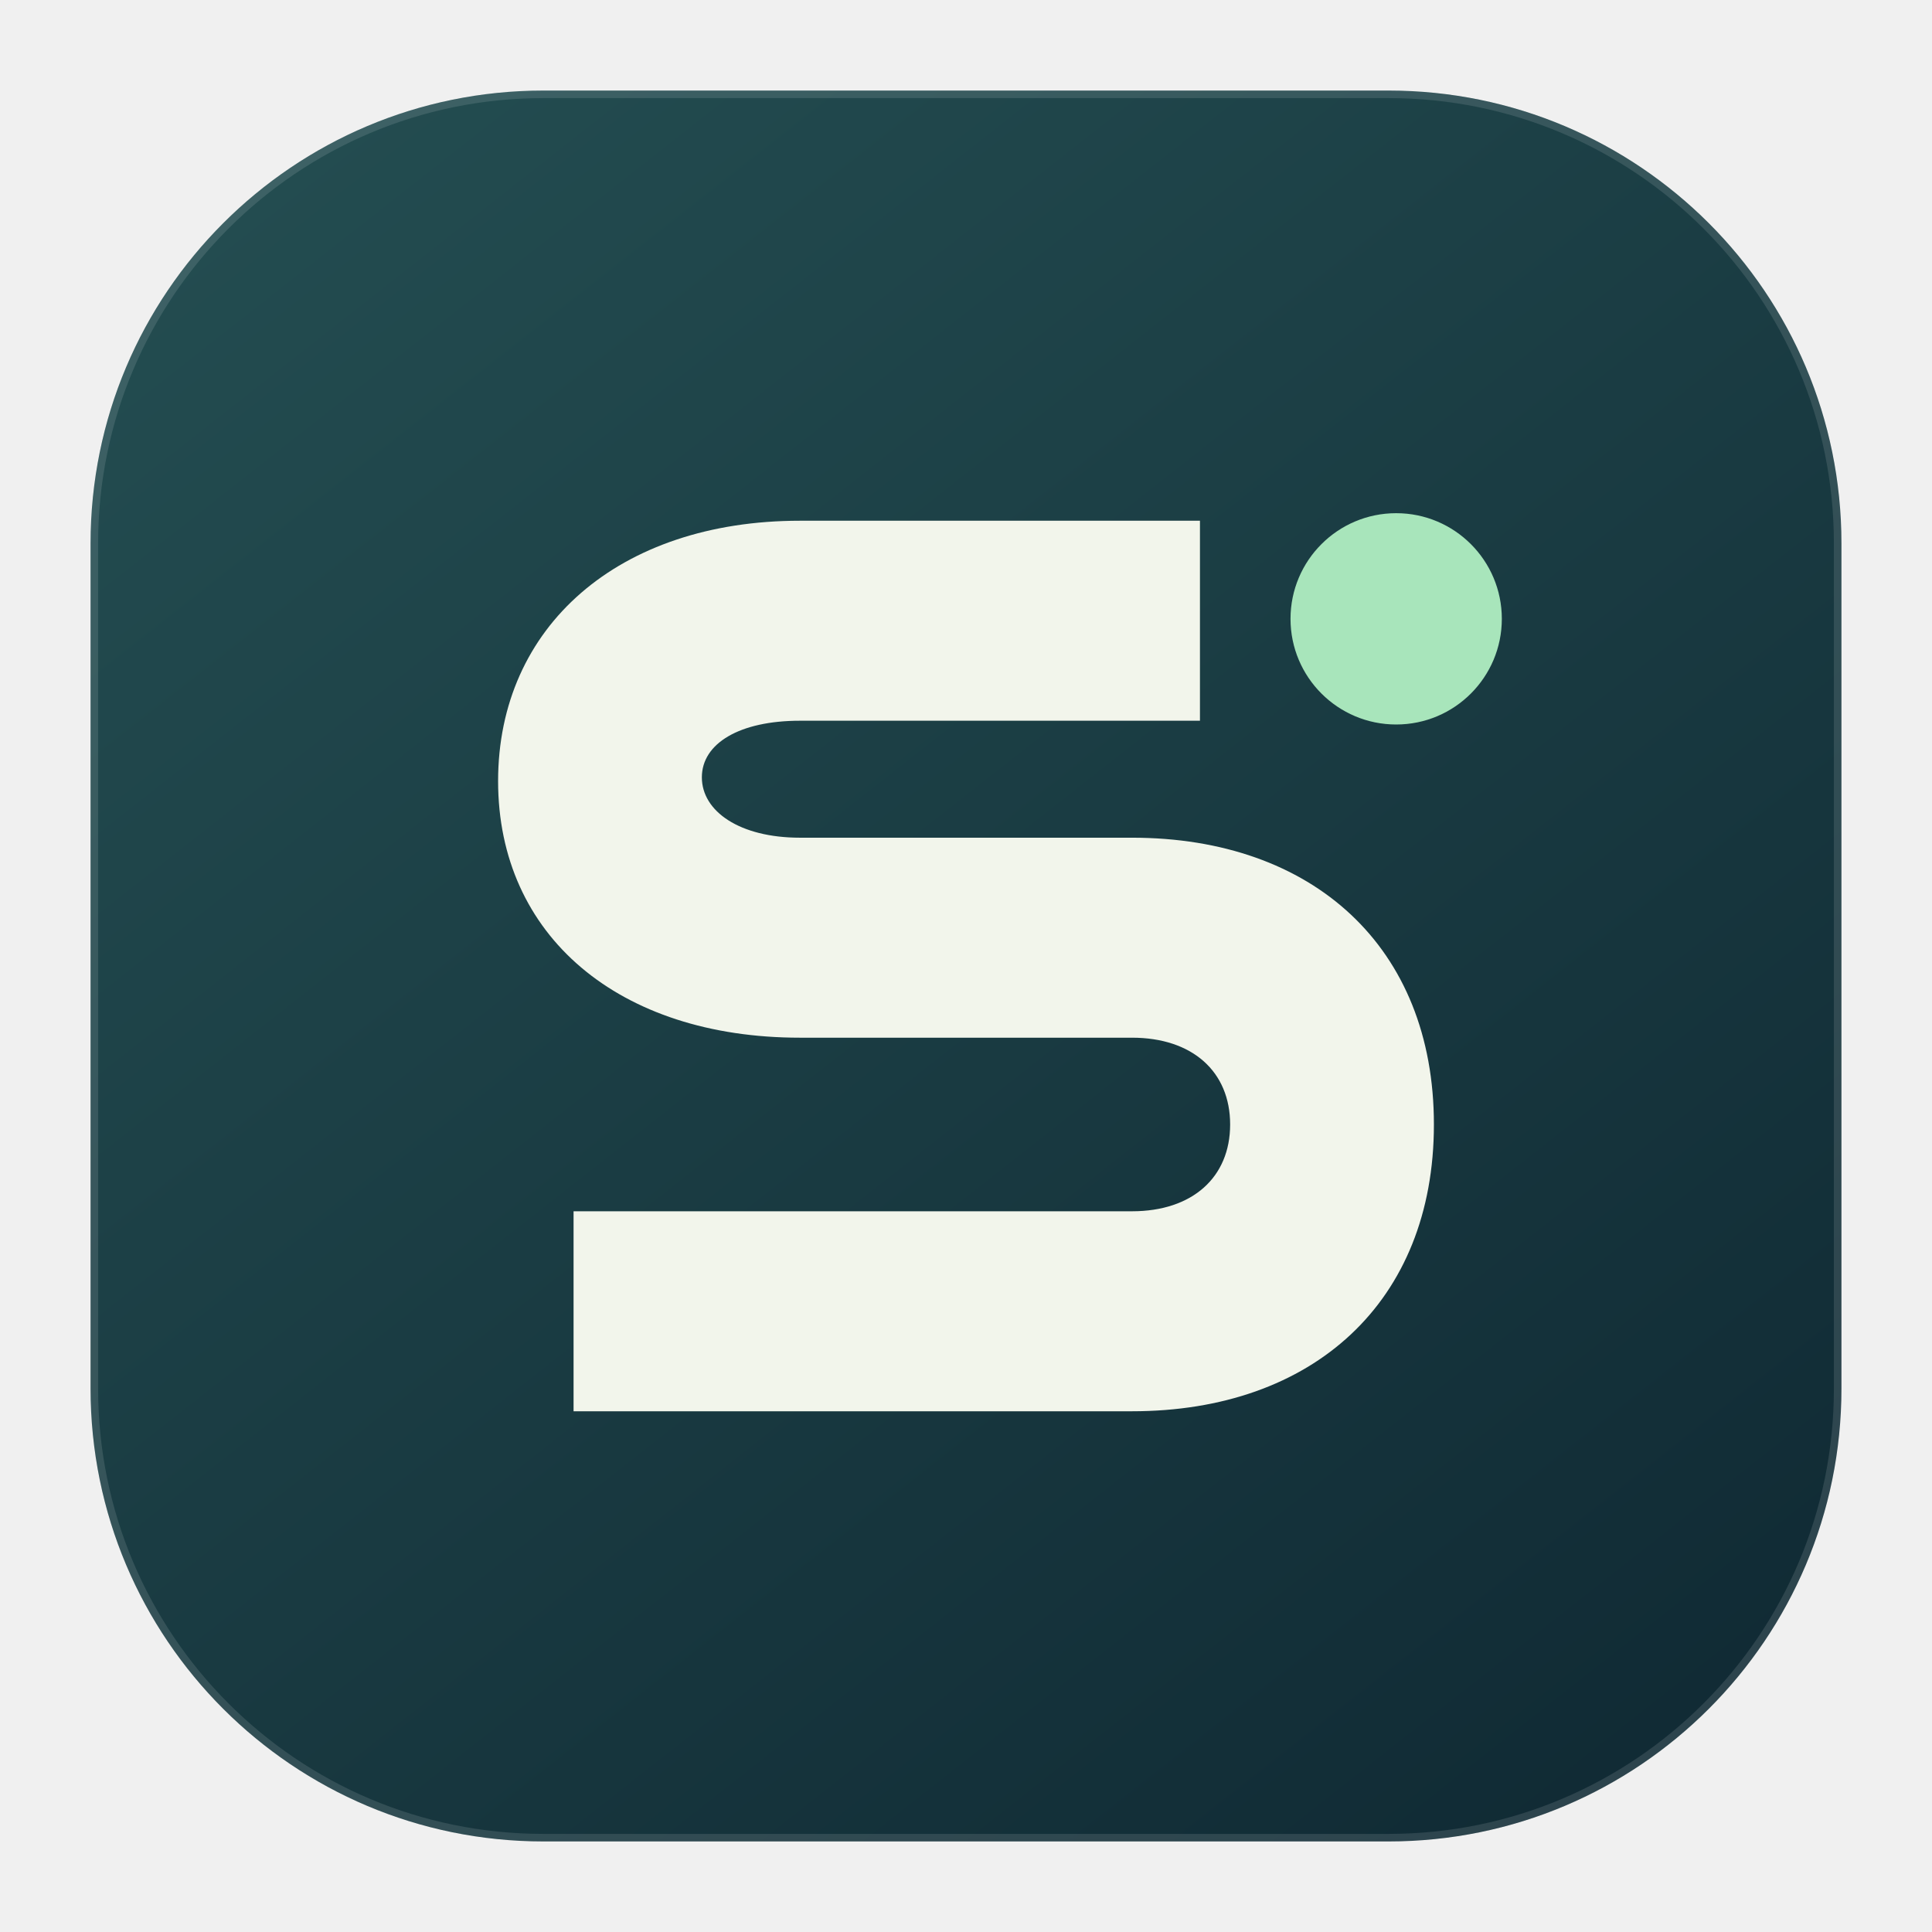
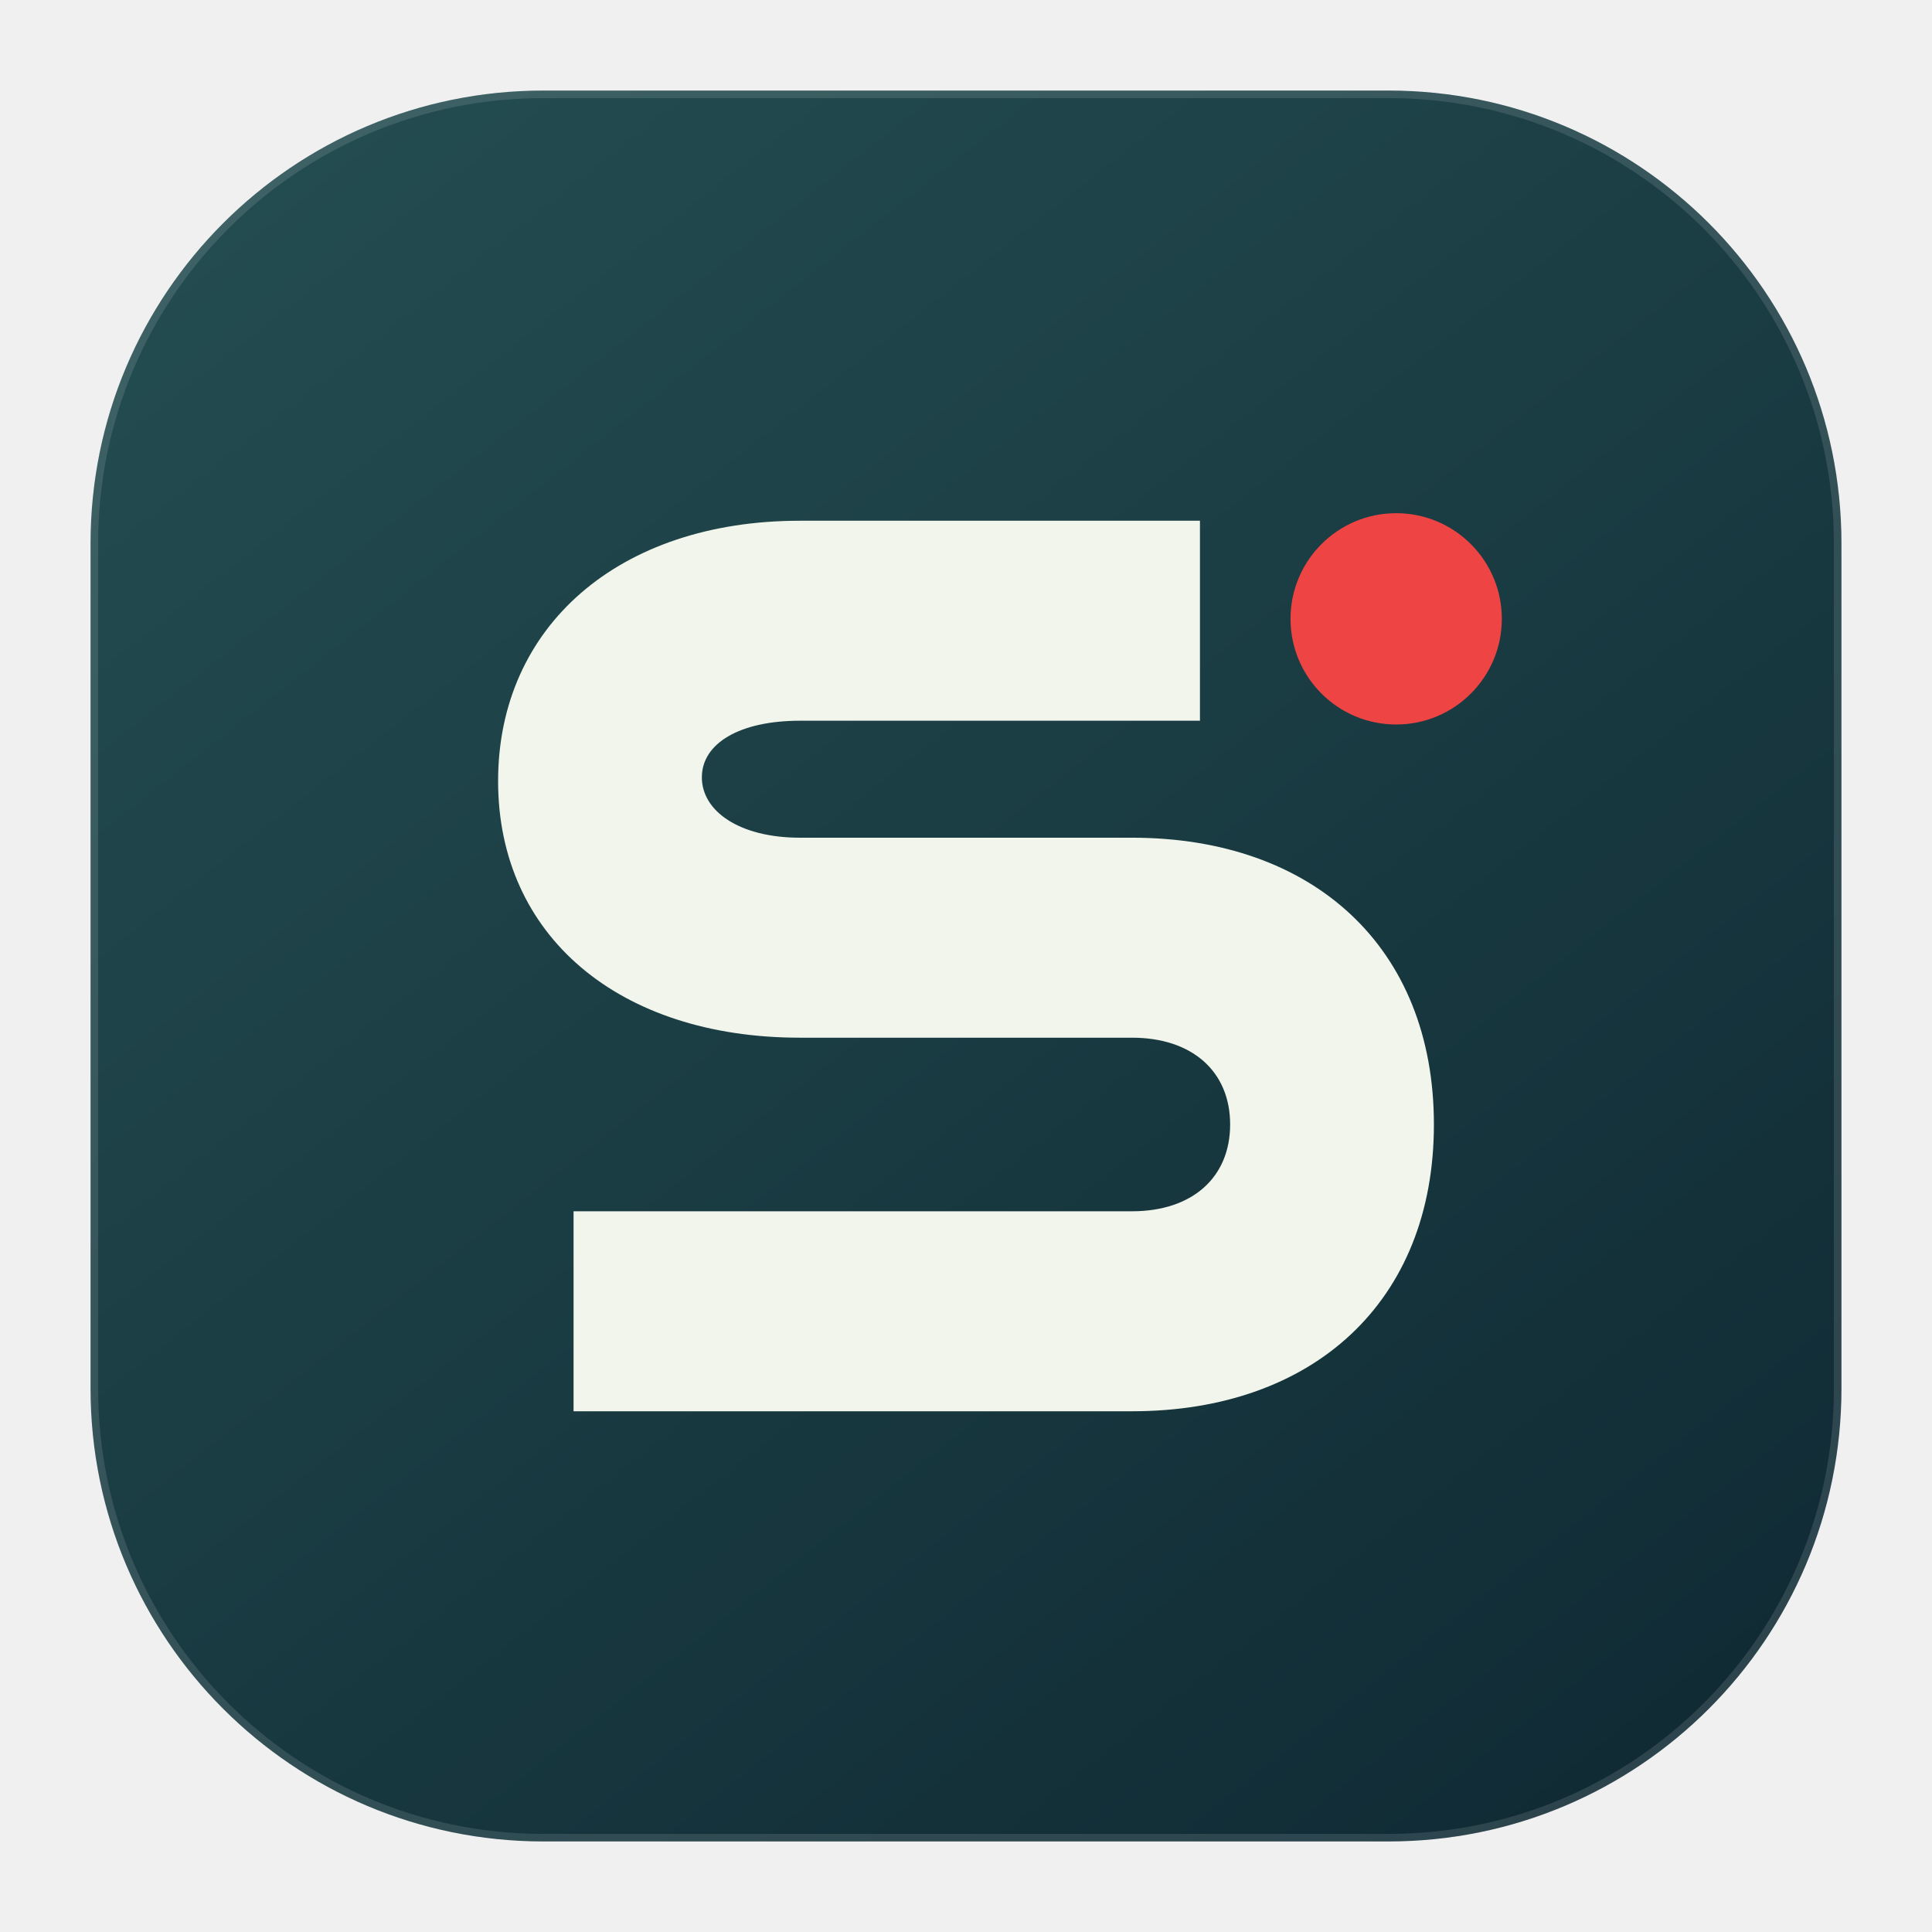
<svg xmlns="http://www.w3.org/2000/svg" width="1024" height="1024" viewBox="0 0 512 512" fill="none">
  <defs>
    <linearGradient id="savehub-tile" x1="80" y1="40" x2="432" y2="488" gradientUnits="userSpaceOnUse">
      <stop stop-color="#234C50" />
      <stop offset="1" stop-color="#102A34" />
    </linearGradient>
  </defs>
  <rect x="24" y="24" width="464" height="464" rx="120" fill="url(#savehub-tile)" />
  <rect x="25" y="25" width="462" height="462" rx="119" stroke="#FFFFFF" stroke-opacity=".12" stroke-width="2" />
  <path d="M318 138H212c-48 0-80 28-80 69s32 68 80 68h88c16 0 26 9 26 23s-10 23-26 23H152v53h148c48 0 80-29 80-76s-32-76-80-76h-88c-16 0-26-7-26-16s10-15 26-15h106v-53Z" fill="#F2F5EB" />
-   <circle cx="370" cy="164" r="28" fill="#A8E5BB" />
+   <circle cx="370" cy="164" r="28" fill="#EF4444" />
</svg>
